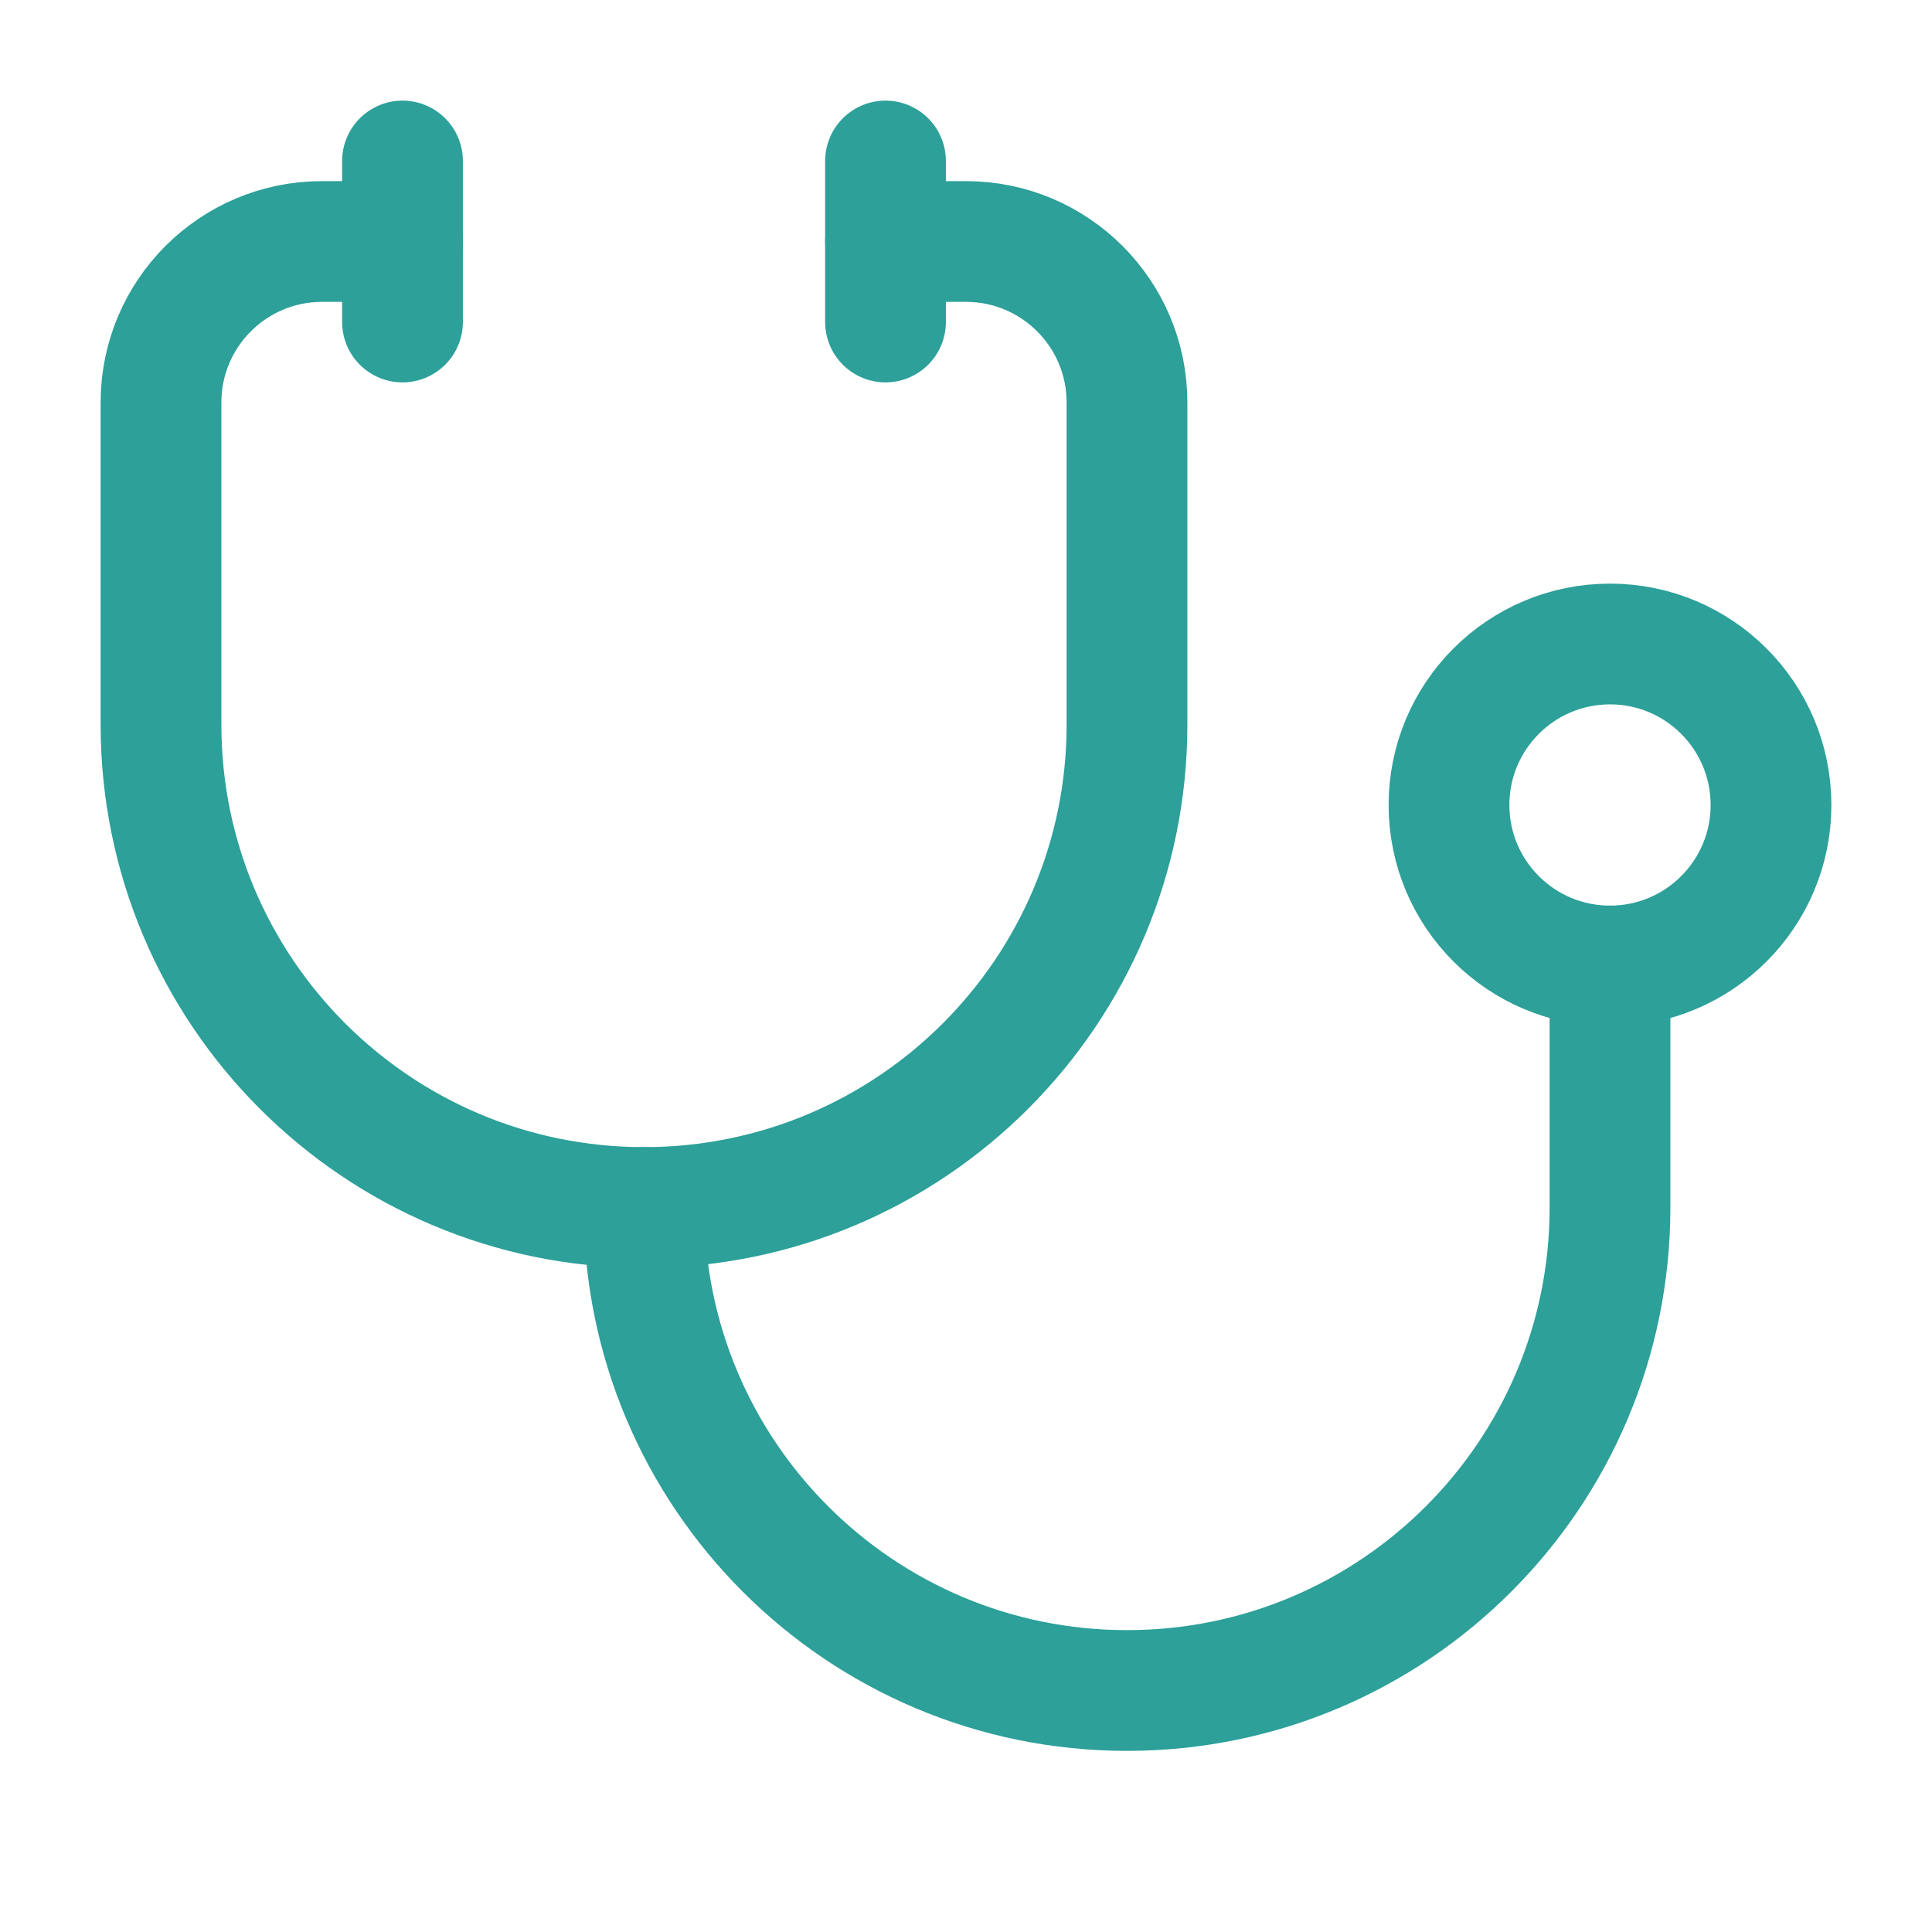
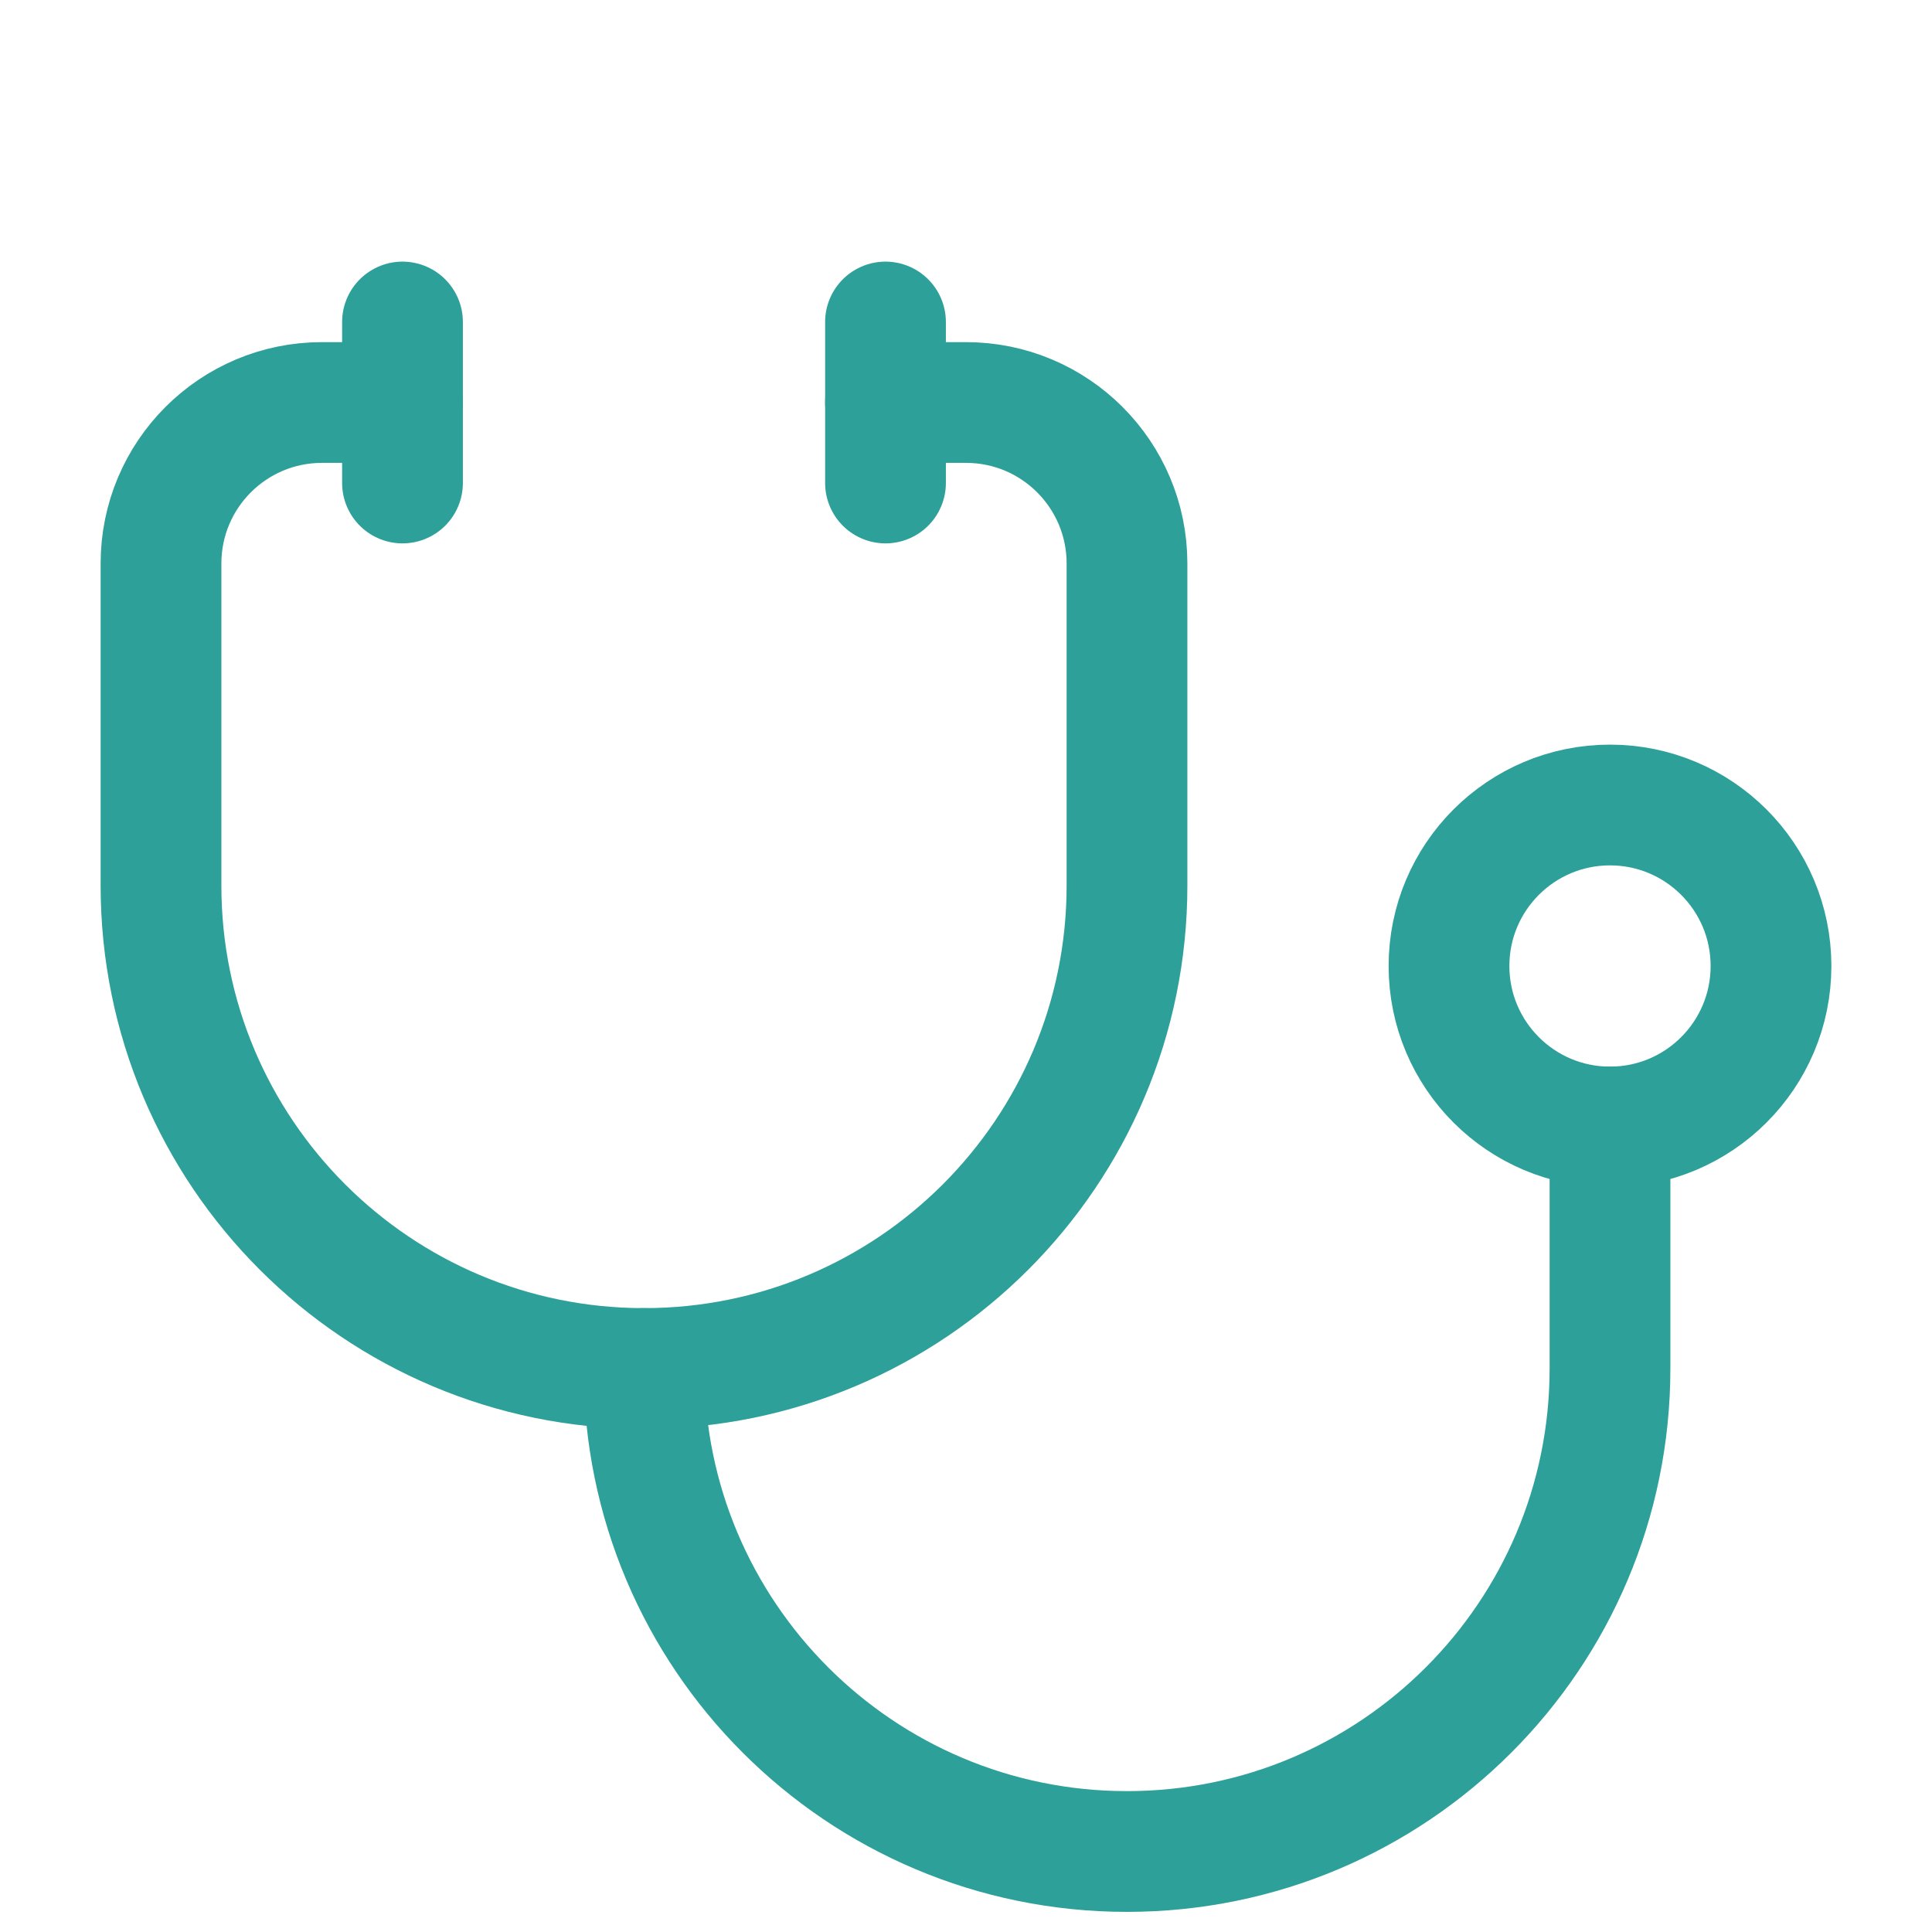
- <svg xmlns="http://www.w3.org/2000/svg" width="30" height="30" viewBox="0 0 24 24" fill="none" stroke="#2ca099" stroke-width="1.5" stroke-linecap="round" stroke-linejoin="round" class="lucide lucide-stethoscope">
+ <svg xmlns="http://www.w3.org/2000/svg" width="20" height="20" viewBox="0 -2 24 24" fill="none" stroke="#2ca099" stroke-width="1.5" stroke-linecap="round" stroke-linejoin="round" class="lucide lucide-stethoscope">
  <path d="M11 2v2" />
  <path d="M5 2v2" />
  <path d="M5 3H4a2 2 0 0 0-2 2v4a6 6 0 0 0 12 0V5a2 2 0 0 0-2-2h-1" />
  <path d="M8 15a6 6 0 0 0 12 0v-3" />
  <circle cx="20" cy="10" r="2" />
</svg>
